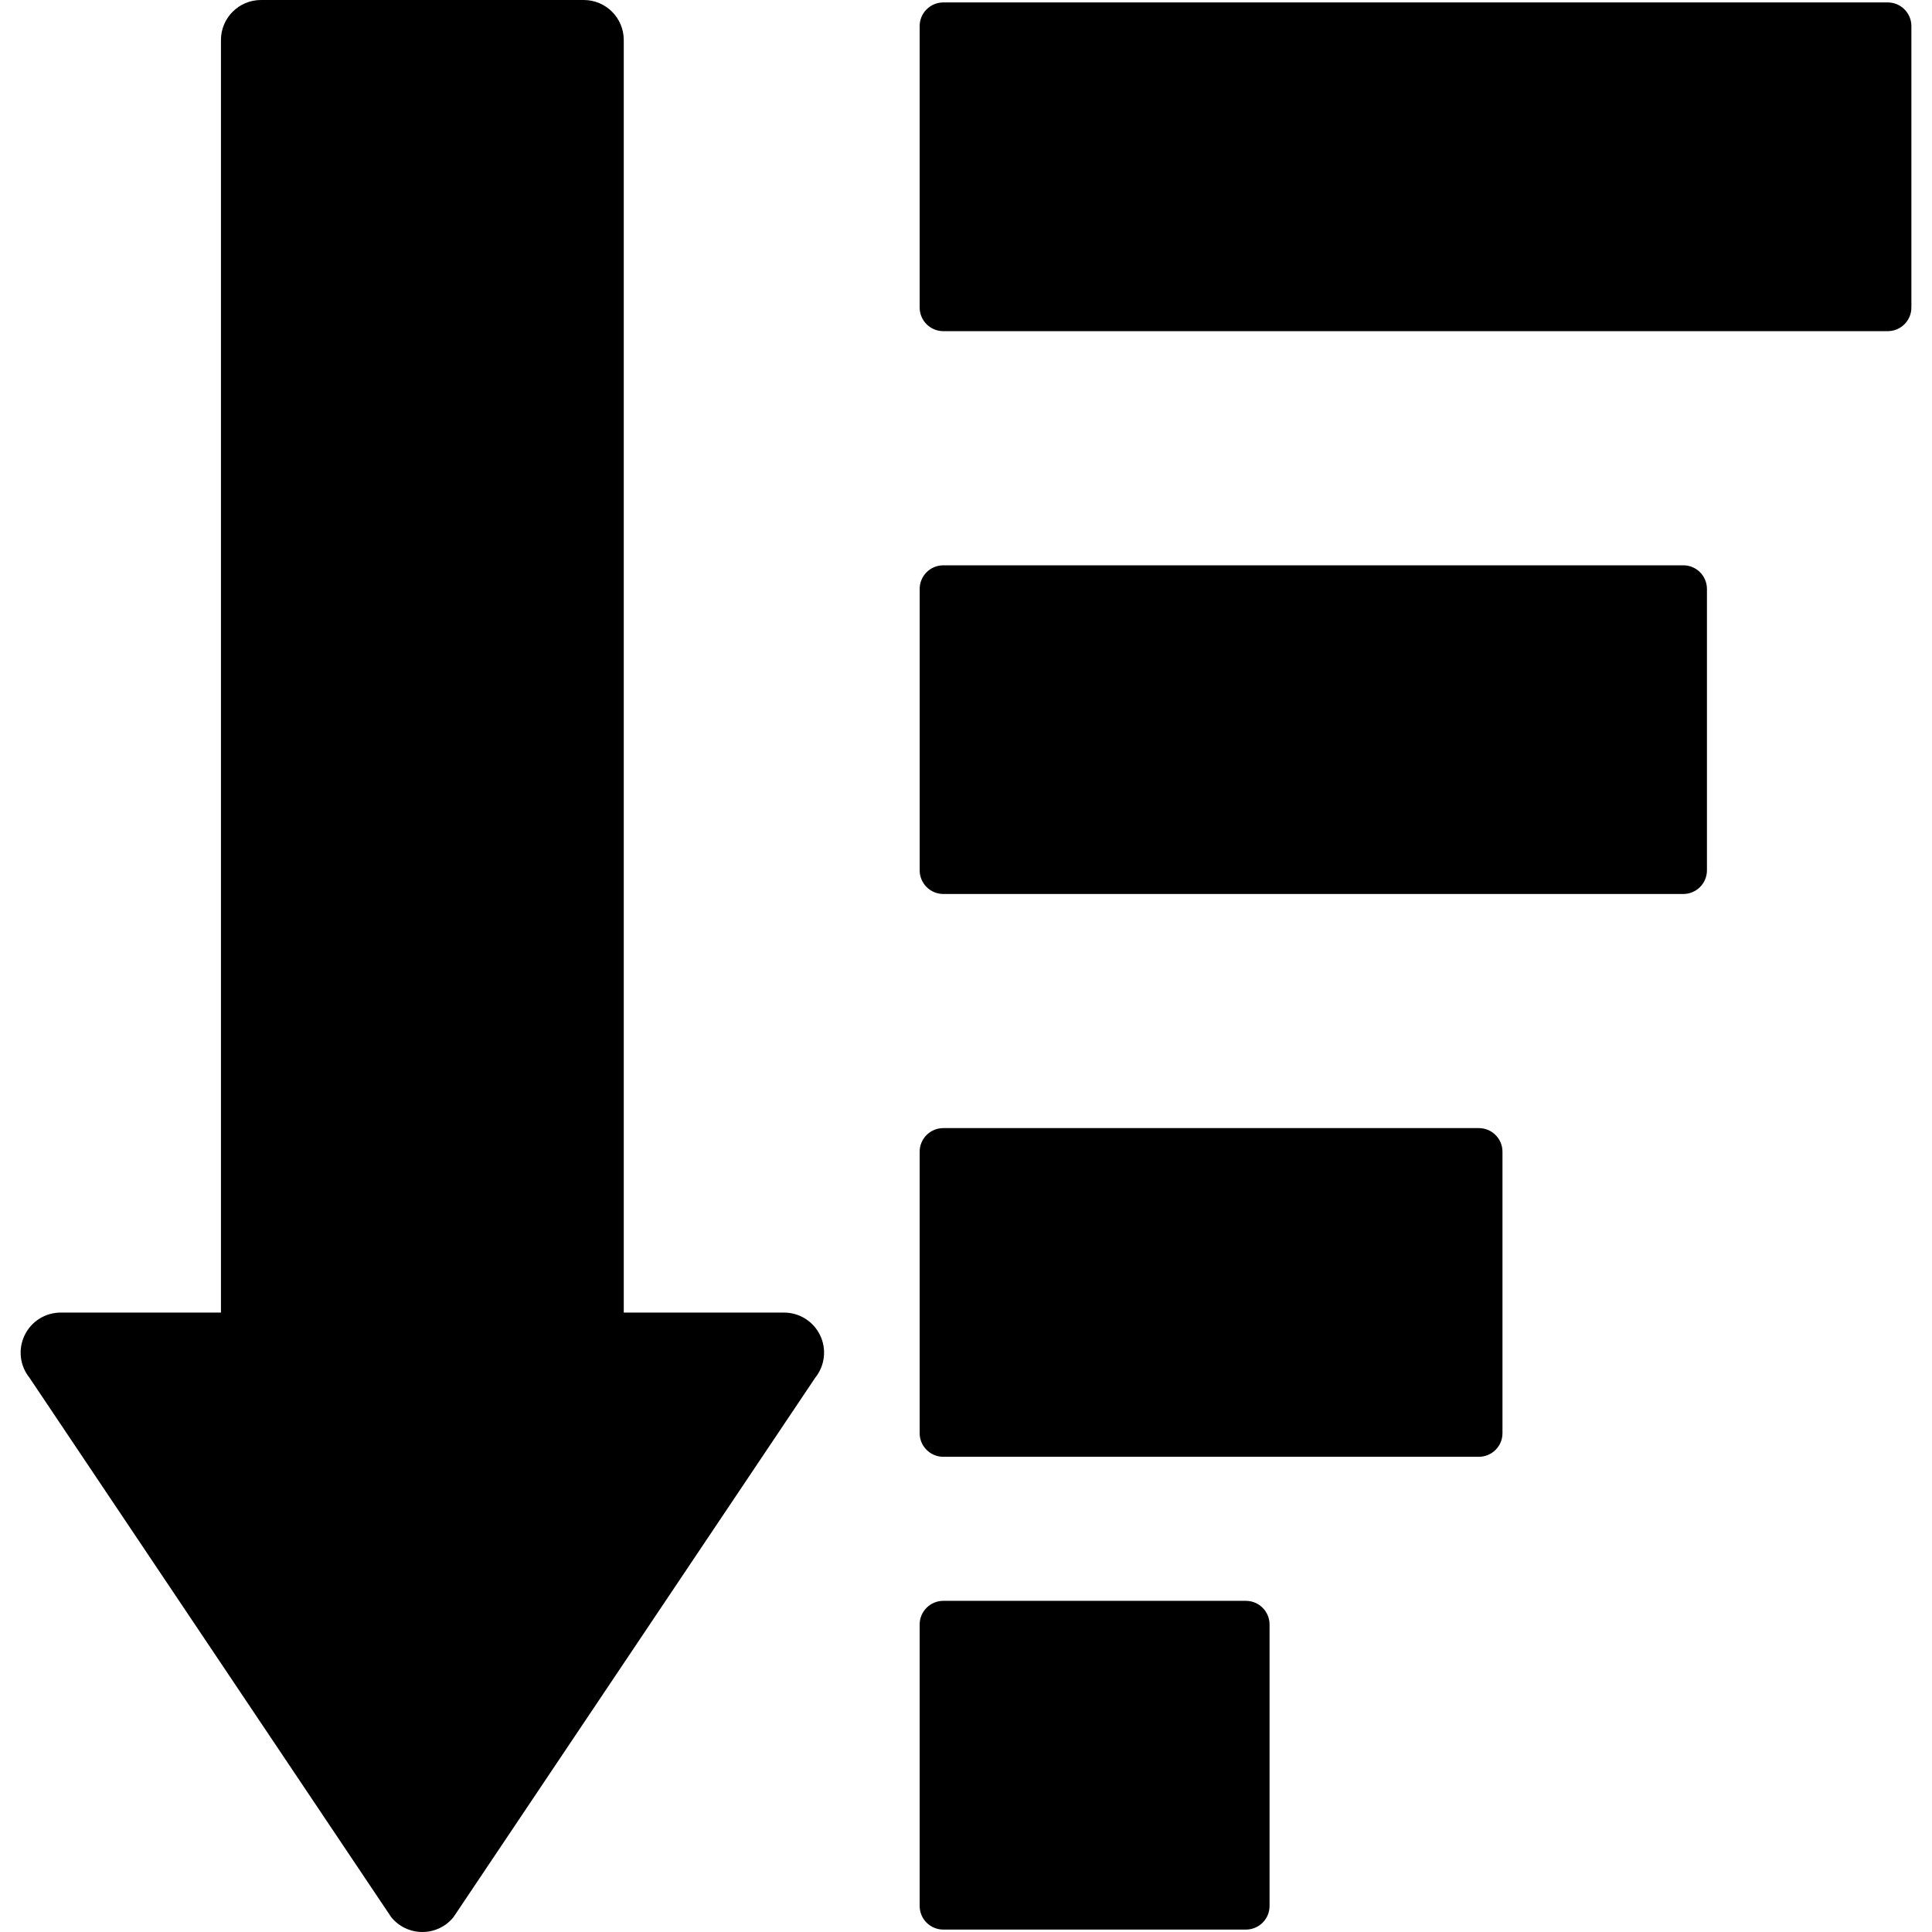
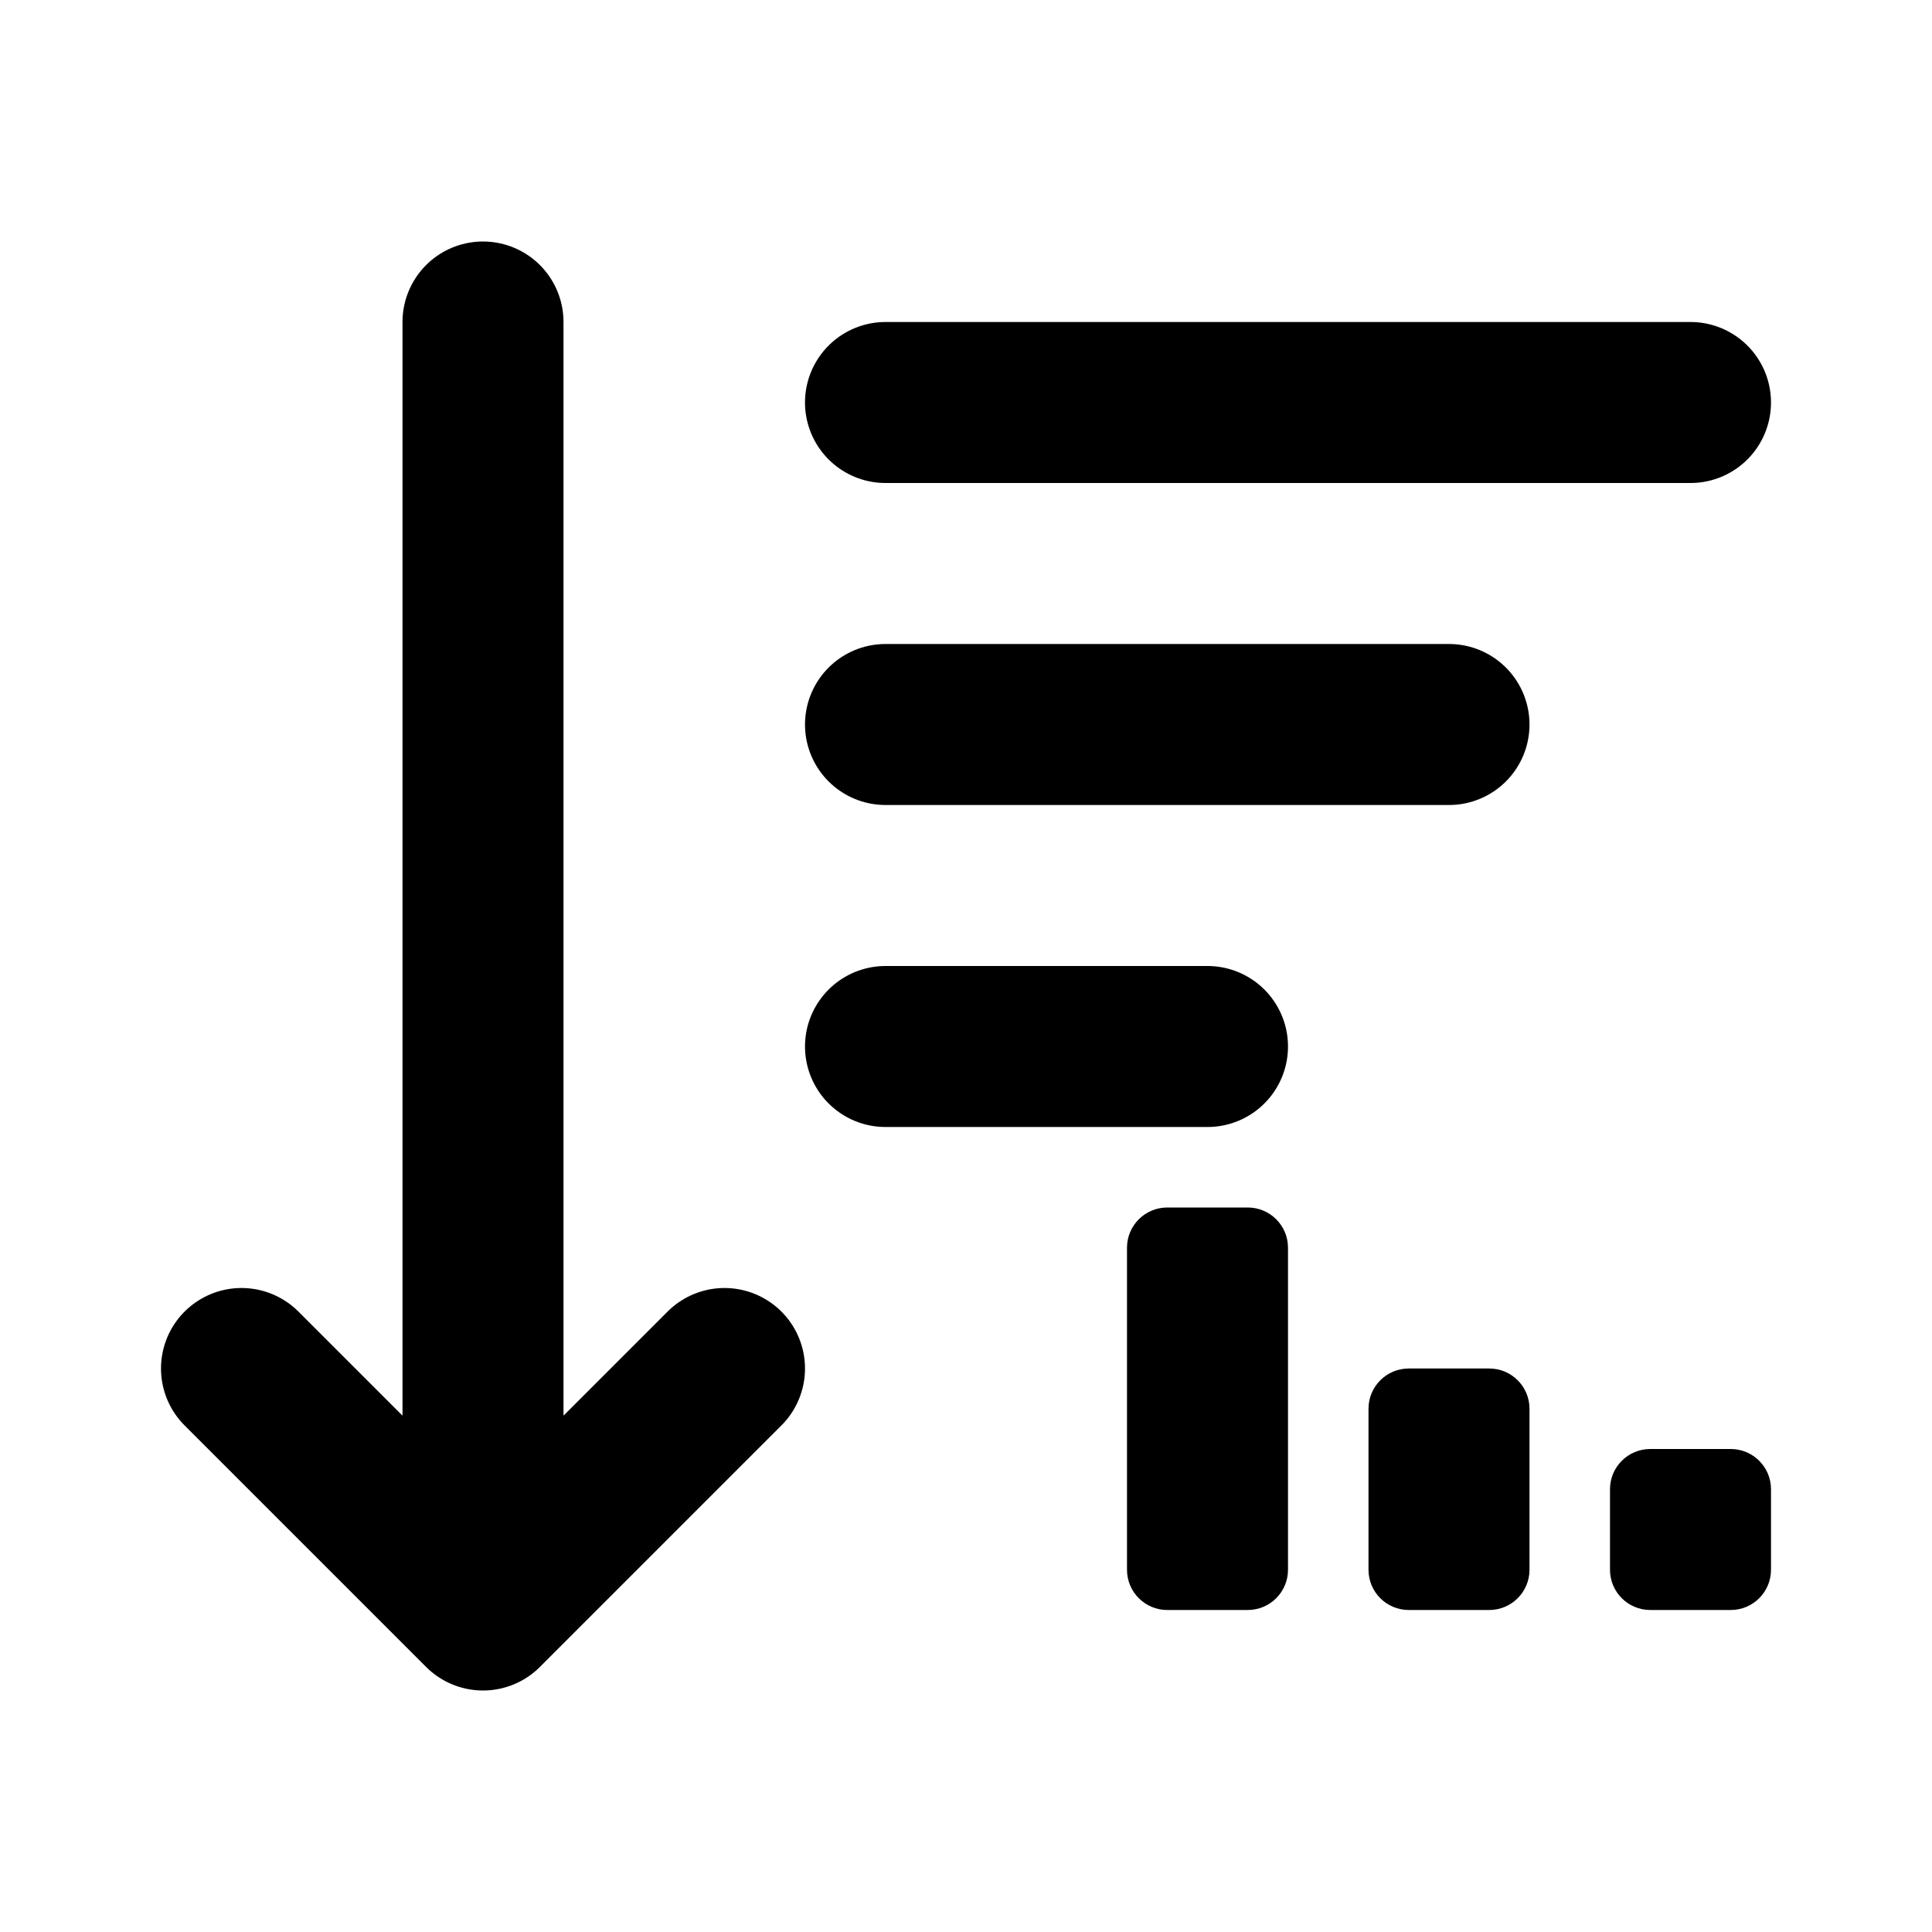
- <svg xmlns="http://www.w3.org/2000/svg" version="1.1" id="Capa_2" x="0px" y="0px" width="35px" height="35px" viewBox="0 0 96.55 96.55" style="enable-background:new 0 0 35 35;" xml:space="preserve">
-   <g>
-     <g>
-       <path d="M73.901,56.376h-26.76c-0.652,0-1.182,0.526-1.182,1.181v14.065c0,0.651,0.529,1.18,1.182,1.18h26.76                      c0.654,0,1.184-0.526,1.184-1.18V57.555C75.084,56.902,74.555,56.376,73.901,56.376z" />
-       <path d="M62.262,80.001H47.141c-0.652,0-1.182,0.528-1.182,1.183v14.063c0,0.653,0.529,1.182,1.182,1.182h15.122                      c0.652,0,1.182-0.526,1.182-1.182V81.182C63.444,80.529,62.916,80.001,62.262,80.001z" />
-       <path d="M84.122,28.251h-36.98c-0.652,0-1.182,0.527-1.182,1.18v14.063c0,0.652,0.529,1.182,1.182,1.182h36.98                      c0.651,0,1.181-0.529,1.181-1.182V29.43C85.301,28.778,84.773,28.251,84.122,28.251z" />
-       <path d="M94.338,0.122H47.141c-0.652,0-1.182,0.529-1.182,1.182v14.063c0,0.654,0.529,1.182,1.182,1.182h47.198                      c0.652,0,1.181-0.527,1.181-1.182V1.303C95.519,0.651,94.992,0.122,94.338,0.122z" />
-       <path d="M39.183,65.595h-8.011V2c0-1.105-0.896-2-2-2h-16.13c-1.104,0-2,0.895-2,2v63.595h-8.01c-0.771,0-1.472,0.443-1.804,1.138                      C0.895,67.427,0.99,68.25,1.472,68.85l18.076,26.954c0.38,0.474,0.953,0.746,1.559,0.746s1.178-0.272,1.558-0.746L40.741,68.85                      c0.482-0.601,0.578-1.423,0.245-2.117C40.654,66.039,39.954,65.595,39.183,65.595z" />
-     </g>
-   </g>
+ <svg xmlns="http://www.w3.org/2000/svg" viewBox="0 0 24 24" fill="none" stroke="currentColor" stroke-width="2" stroke-linecap="round" stroke-linejoin="round">
+   <path d="M11 5h10M11 9h7M11 13h4M3 17l3 3 3-3M6 18V4" />
+   <rect x="14" y="15" width="2" height="5" rx="0.5" fill="currentColor" stroke="none" />
+   <rect x="17" y="17" width="2" height="3" rx="0.5" fill="currentColor" stroke="none" />
+   <rect x="20" y="18" width="2" height="2" rx="0.5" fill="currentColor" stroke="none" />
</svg>
